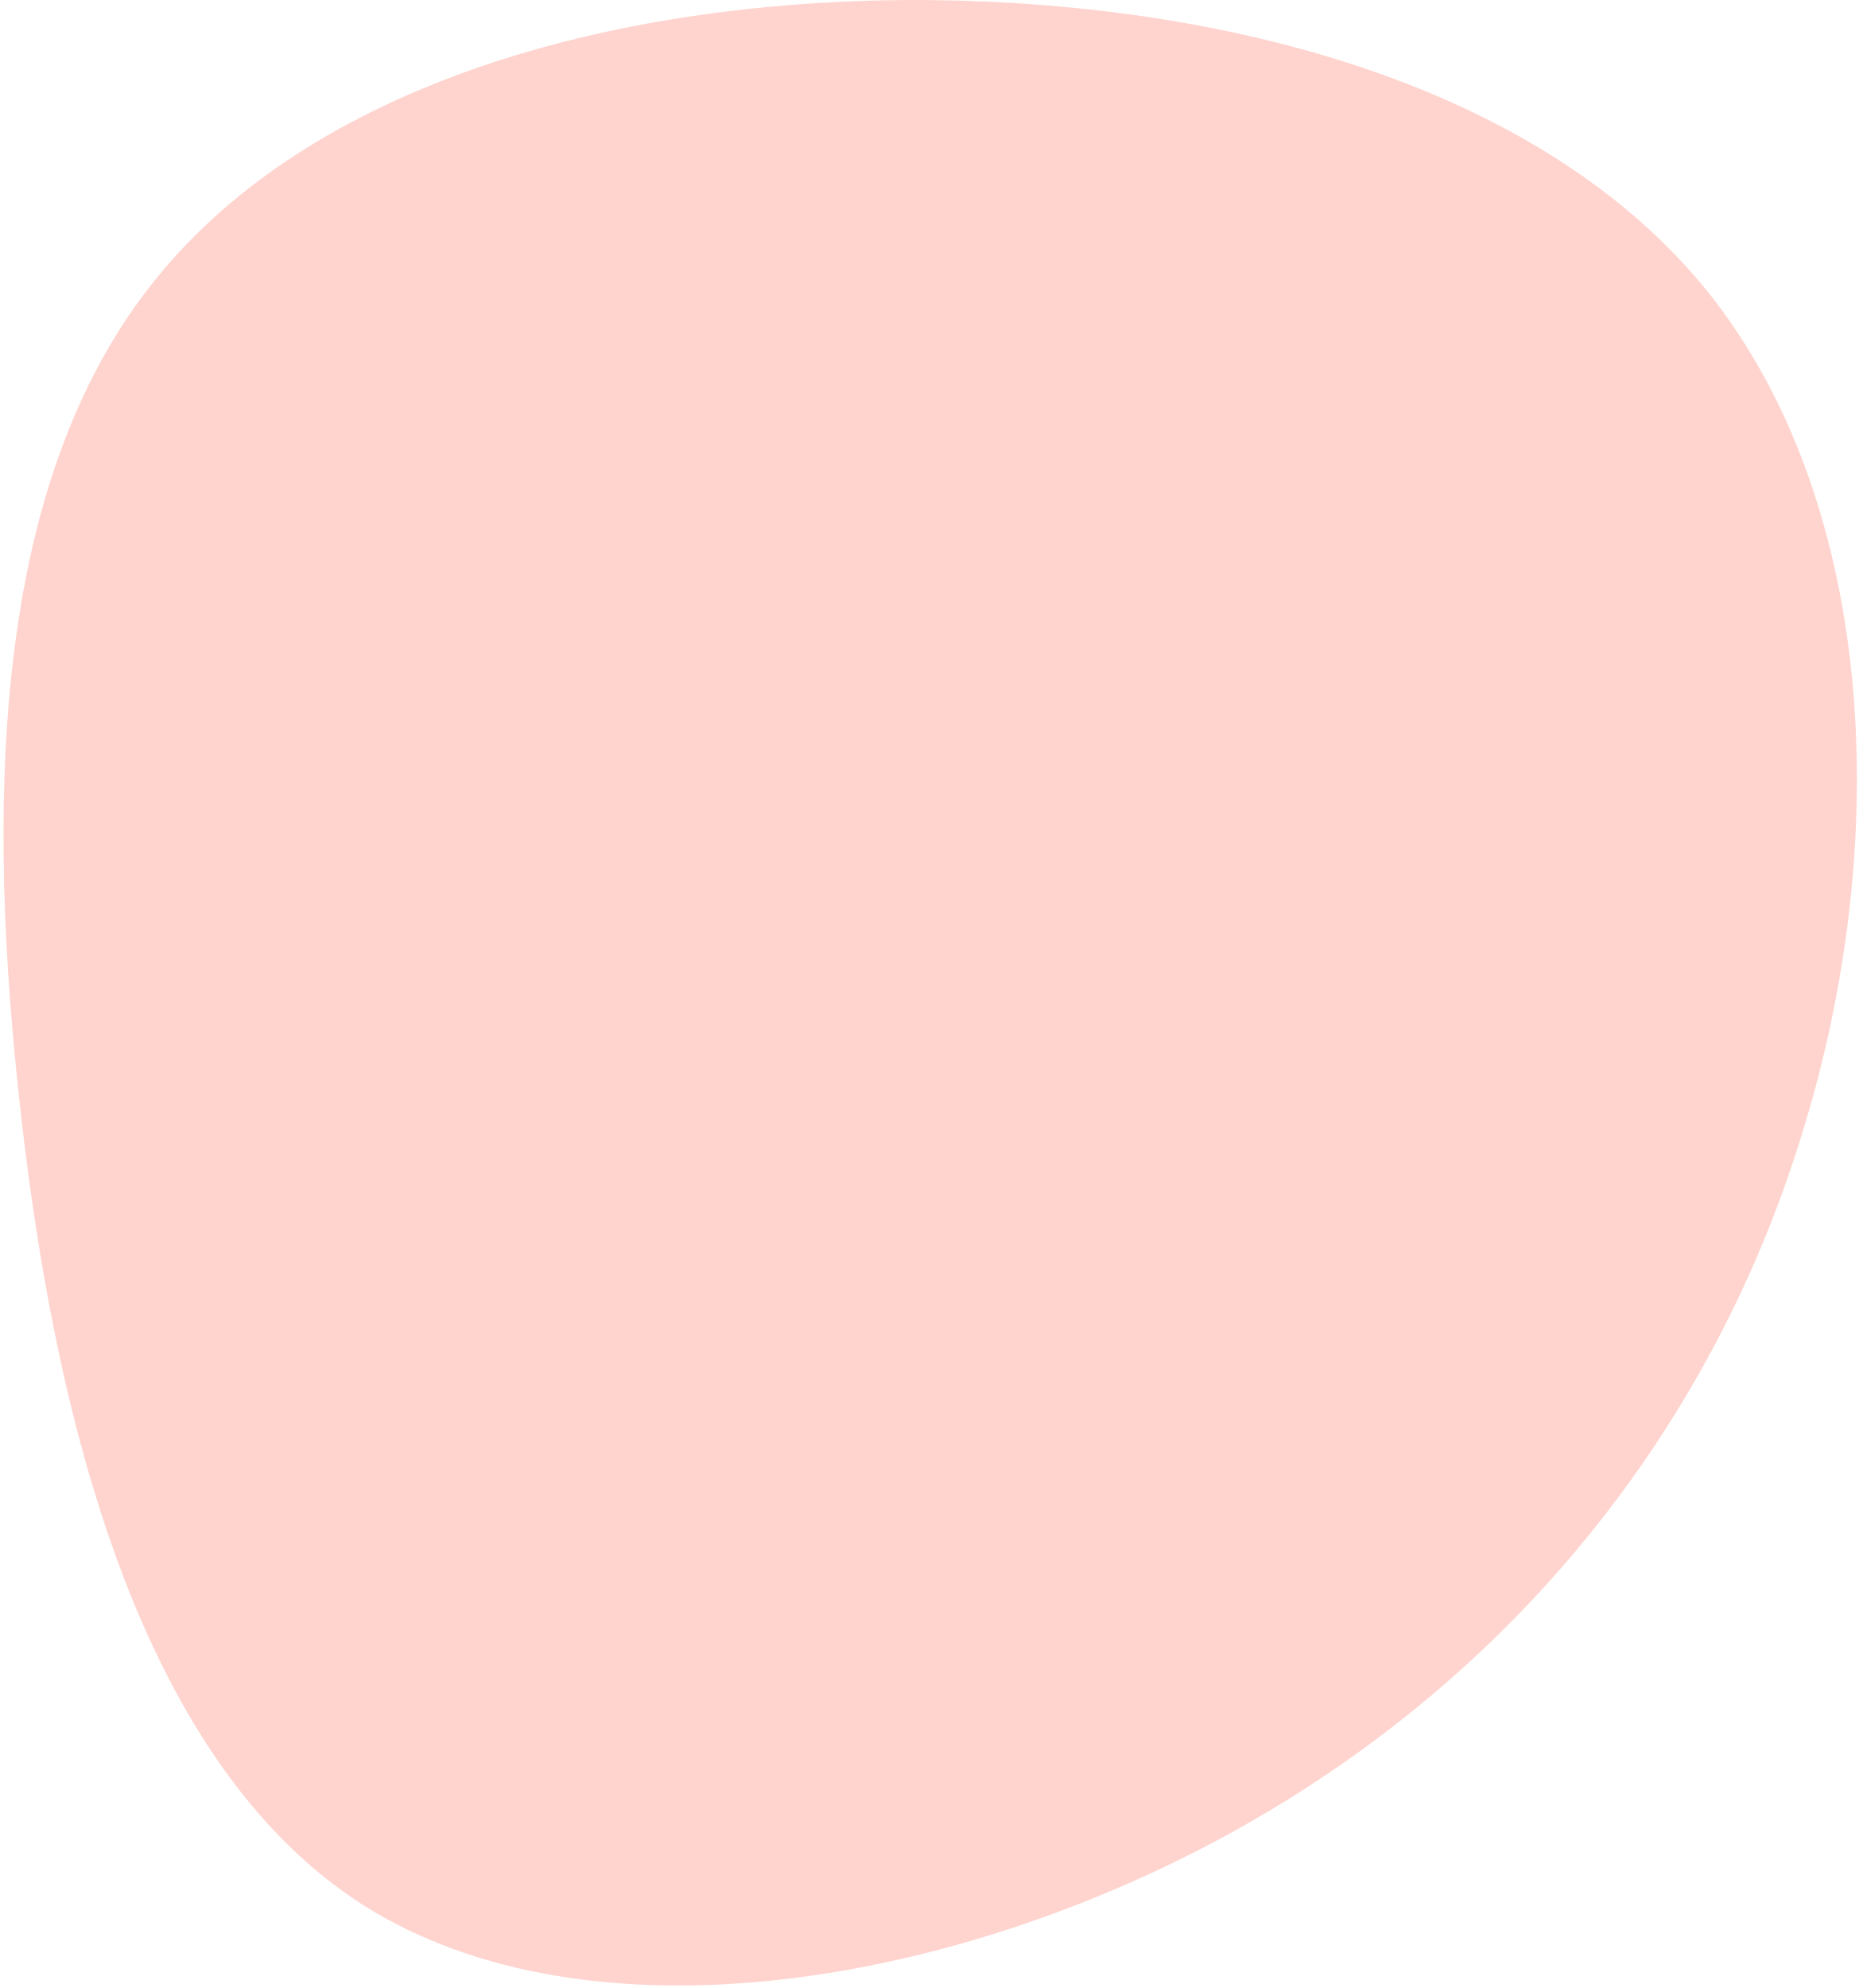
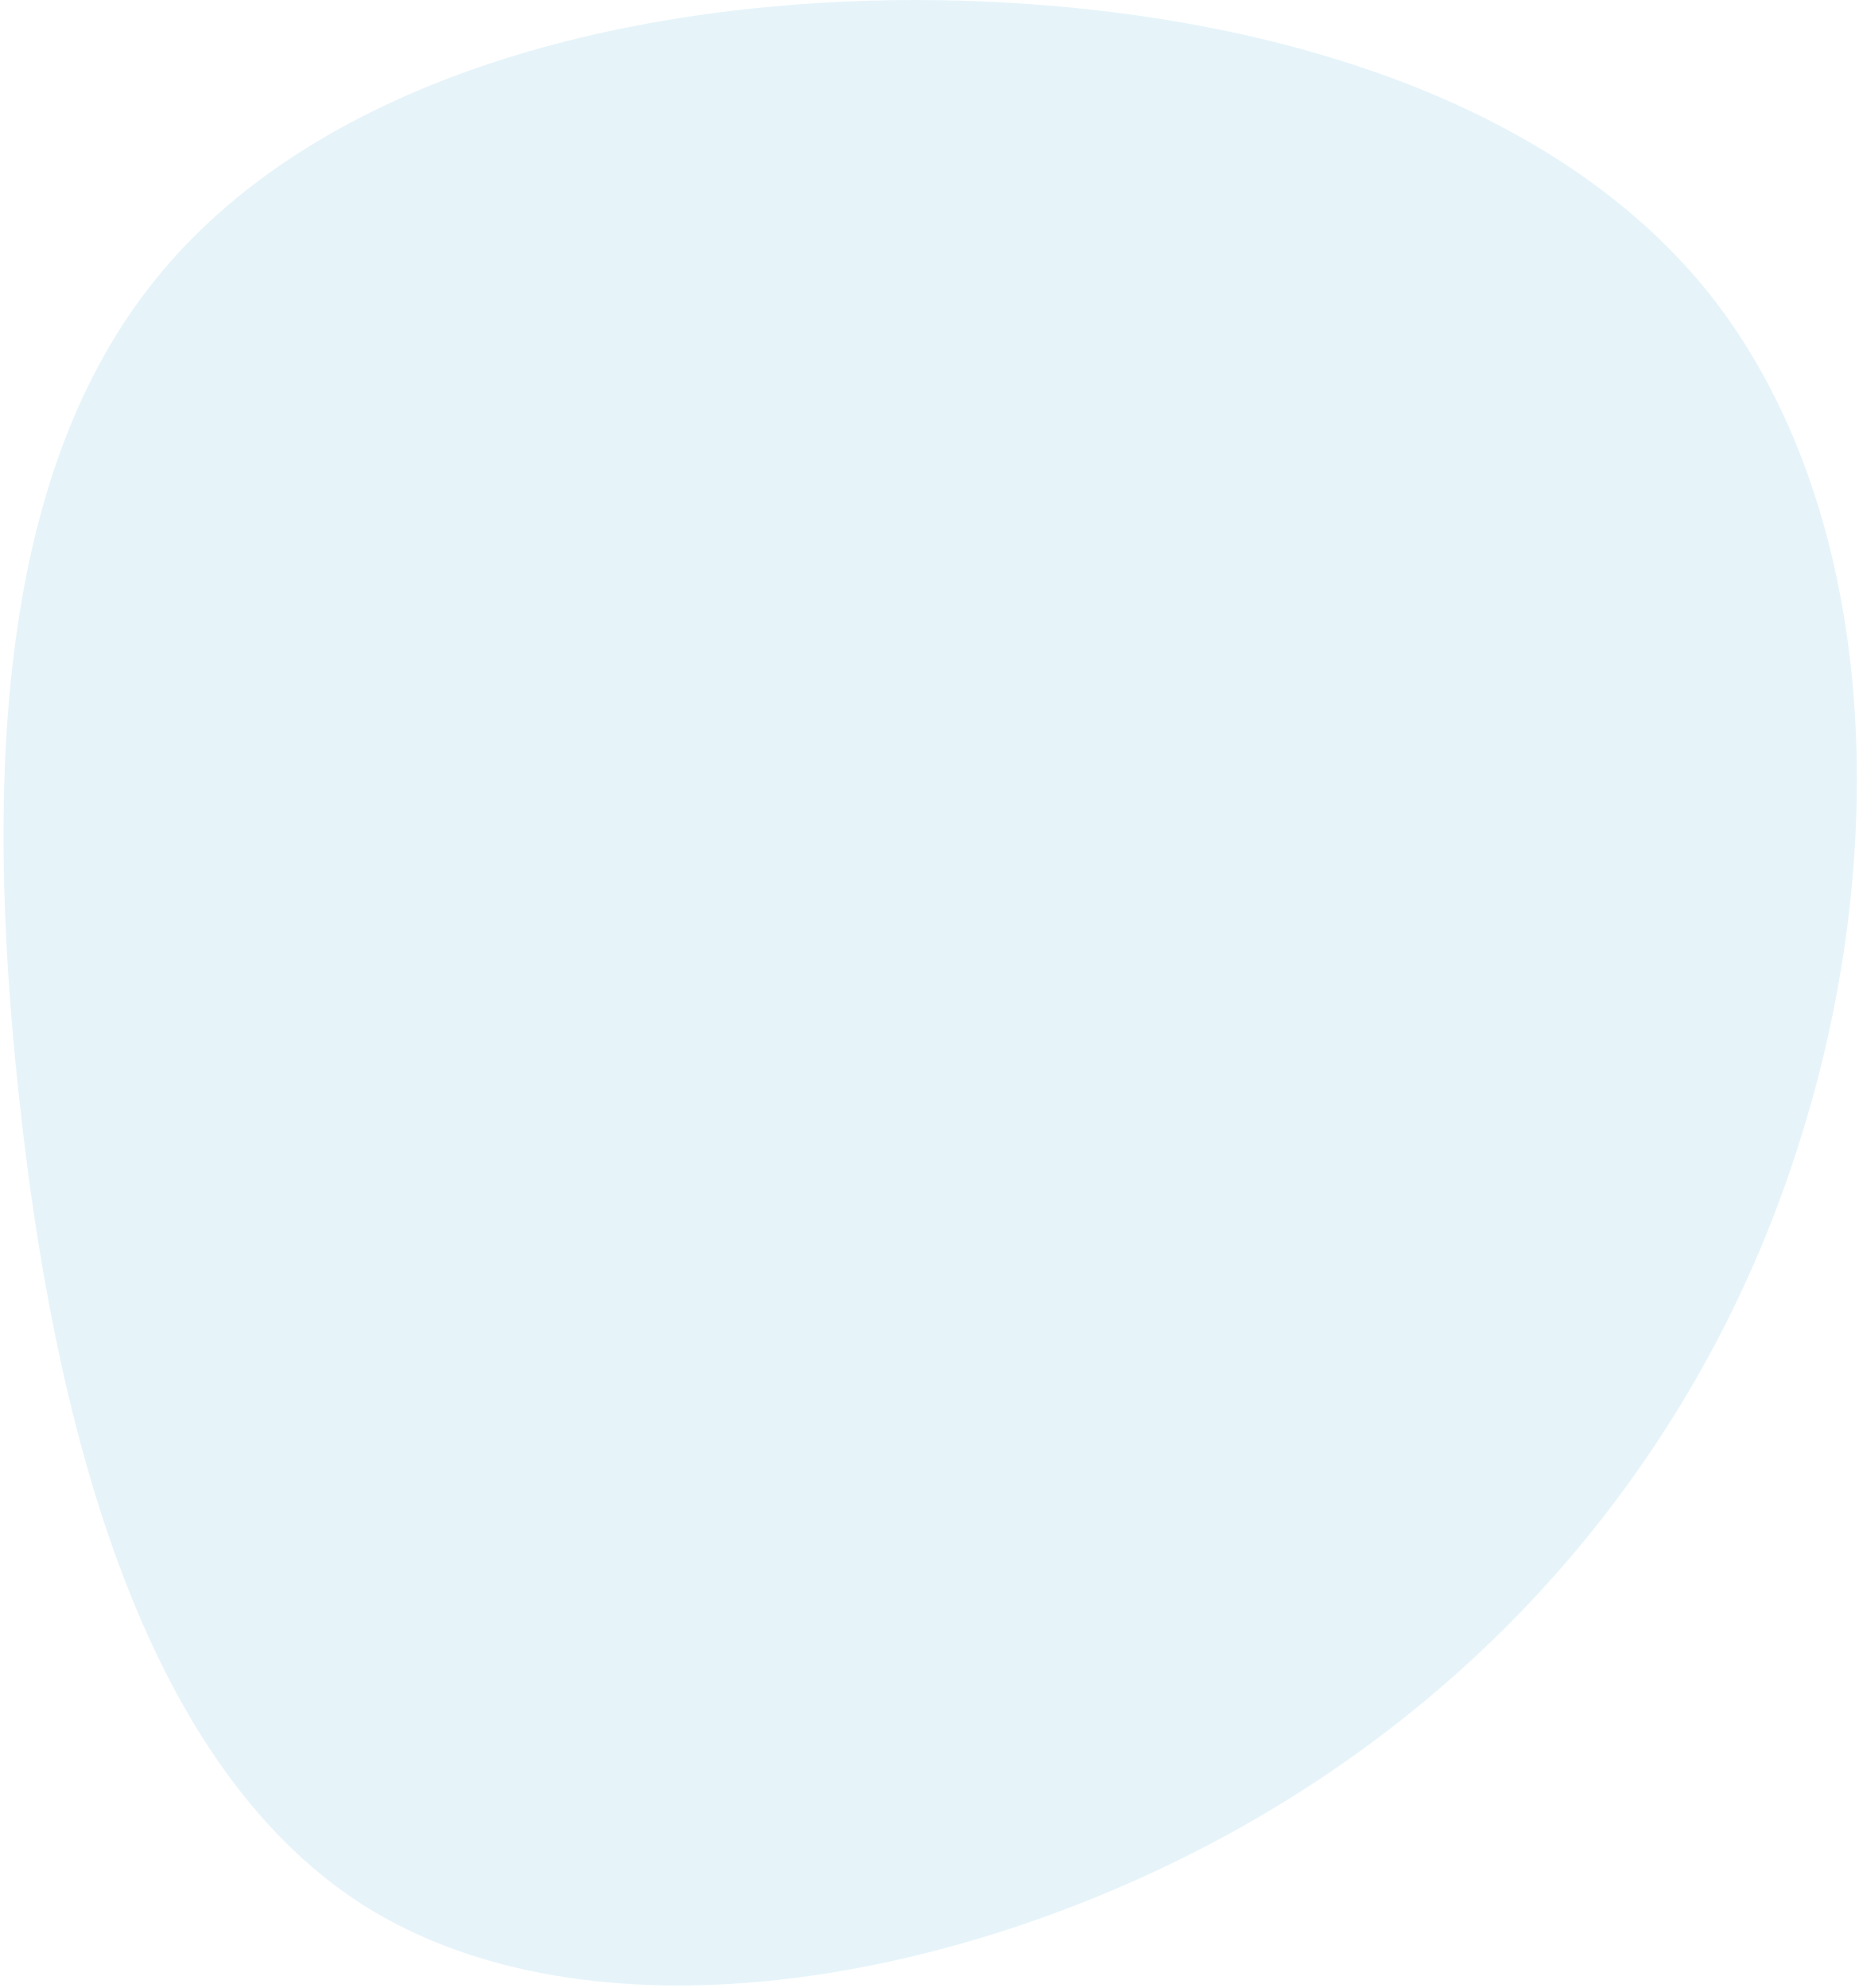
<svg xmlns="http://www.w3.org/2000/svg" width="459" height="491" viewBox="0 0 459 491" fill="none">
-   <path d="M304.32 452.526C235.082 490.701 145.401 505.671 89.759 470.553C34.206 435.103 13.022 349.654 4.574 269.744C-3.963 190.165 0.235 116.126 38.474 68.935C76.802 21.414 149.679 0.168 225.796 0C301.493 0.074 380.607 20.563 422.153 72.468C463.611 124.704 467.59 208.026 445.016 280.332C422.685 353.059 373.559 414.35 304.32 452.526Z" fill="#FE705A" fill-opacity="0.3" />
+   <path d="M304.32 452.526C235.082 490.701 145.401 505.671 89.759 470.553C34.206 435.103 13.022 349.654 4.574 269.744C-3.963 190.165 0.235 116.126 38.474 68.935C76.802 21.414 149.679 0.168 225.796 0C301.493 0.074 380.607 20.563 422.153 72.468C463.611 124.704 467.59 208.026 445.016 280.332C422.685 353.059 373.559 414.35 304.32 452.526Z" fill="#aad8ee" fill-opacity="0.3" />
</svg>
